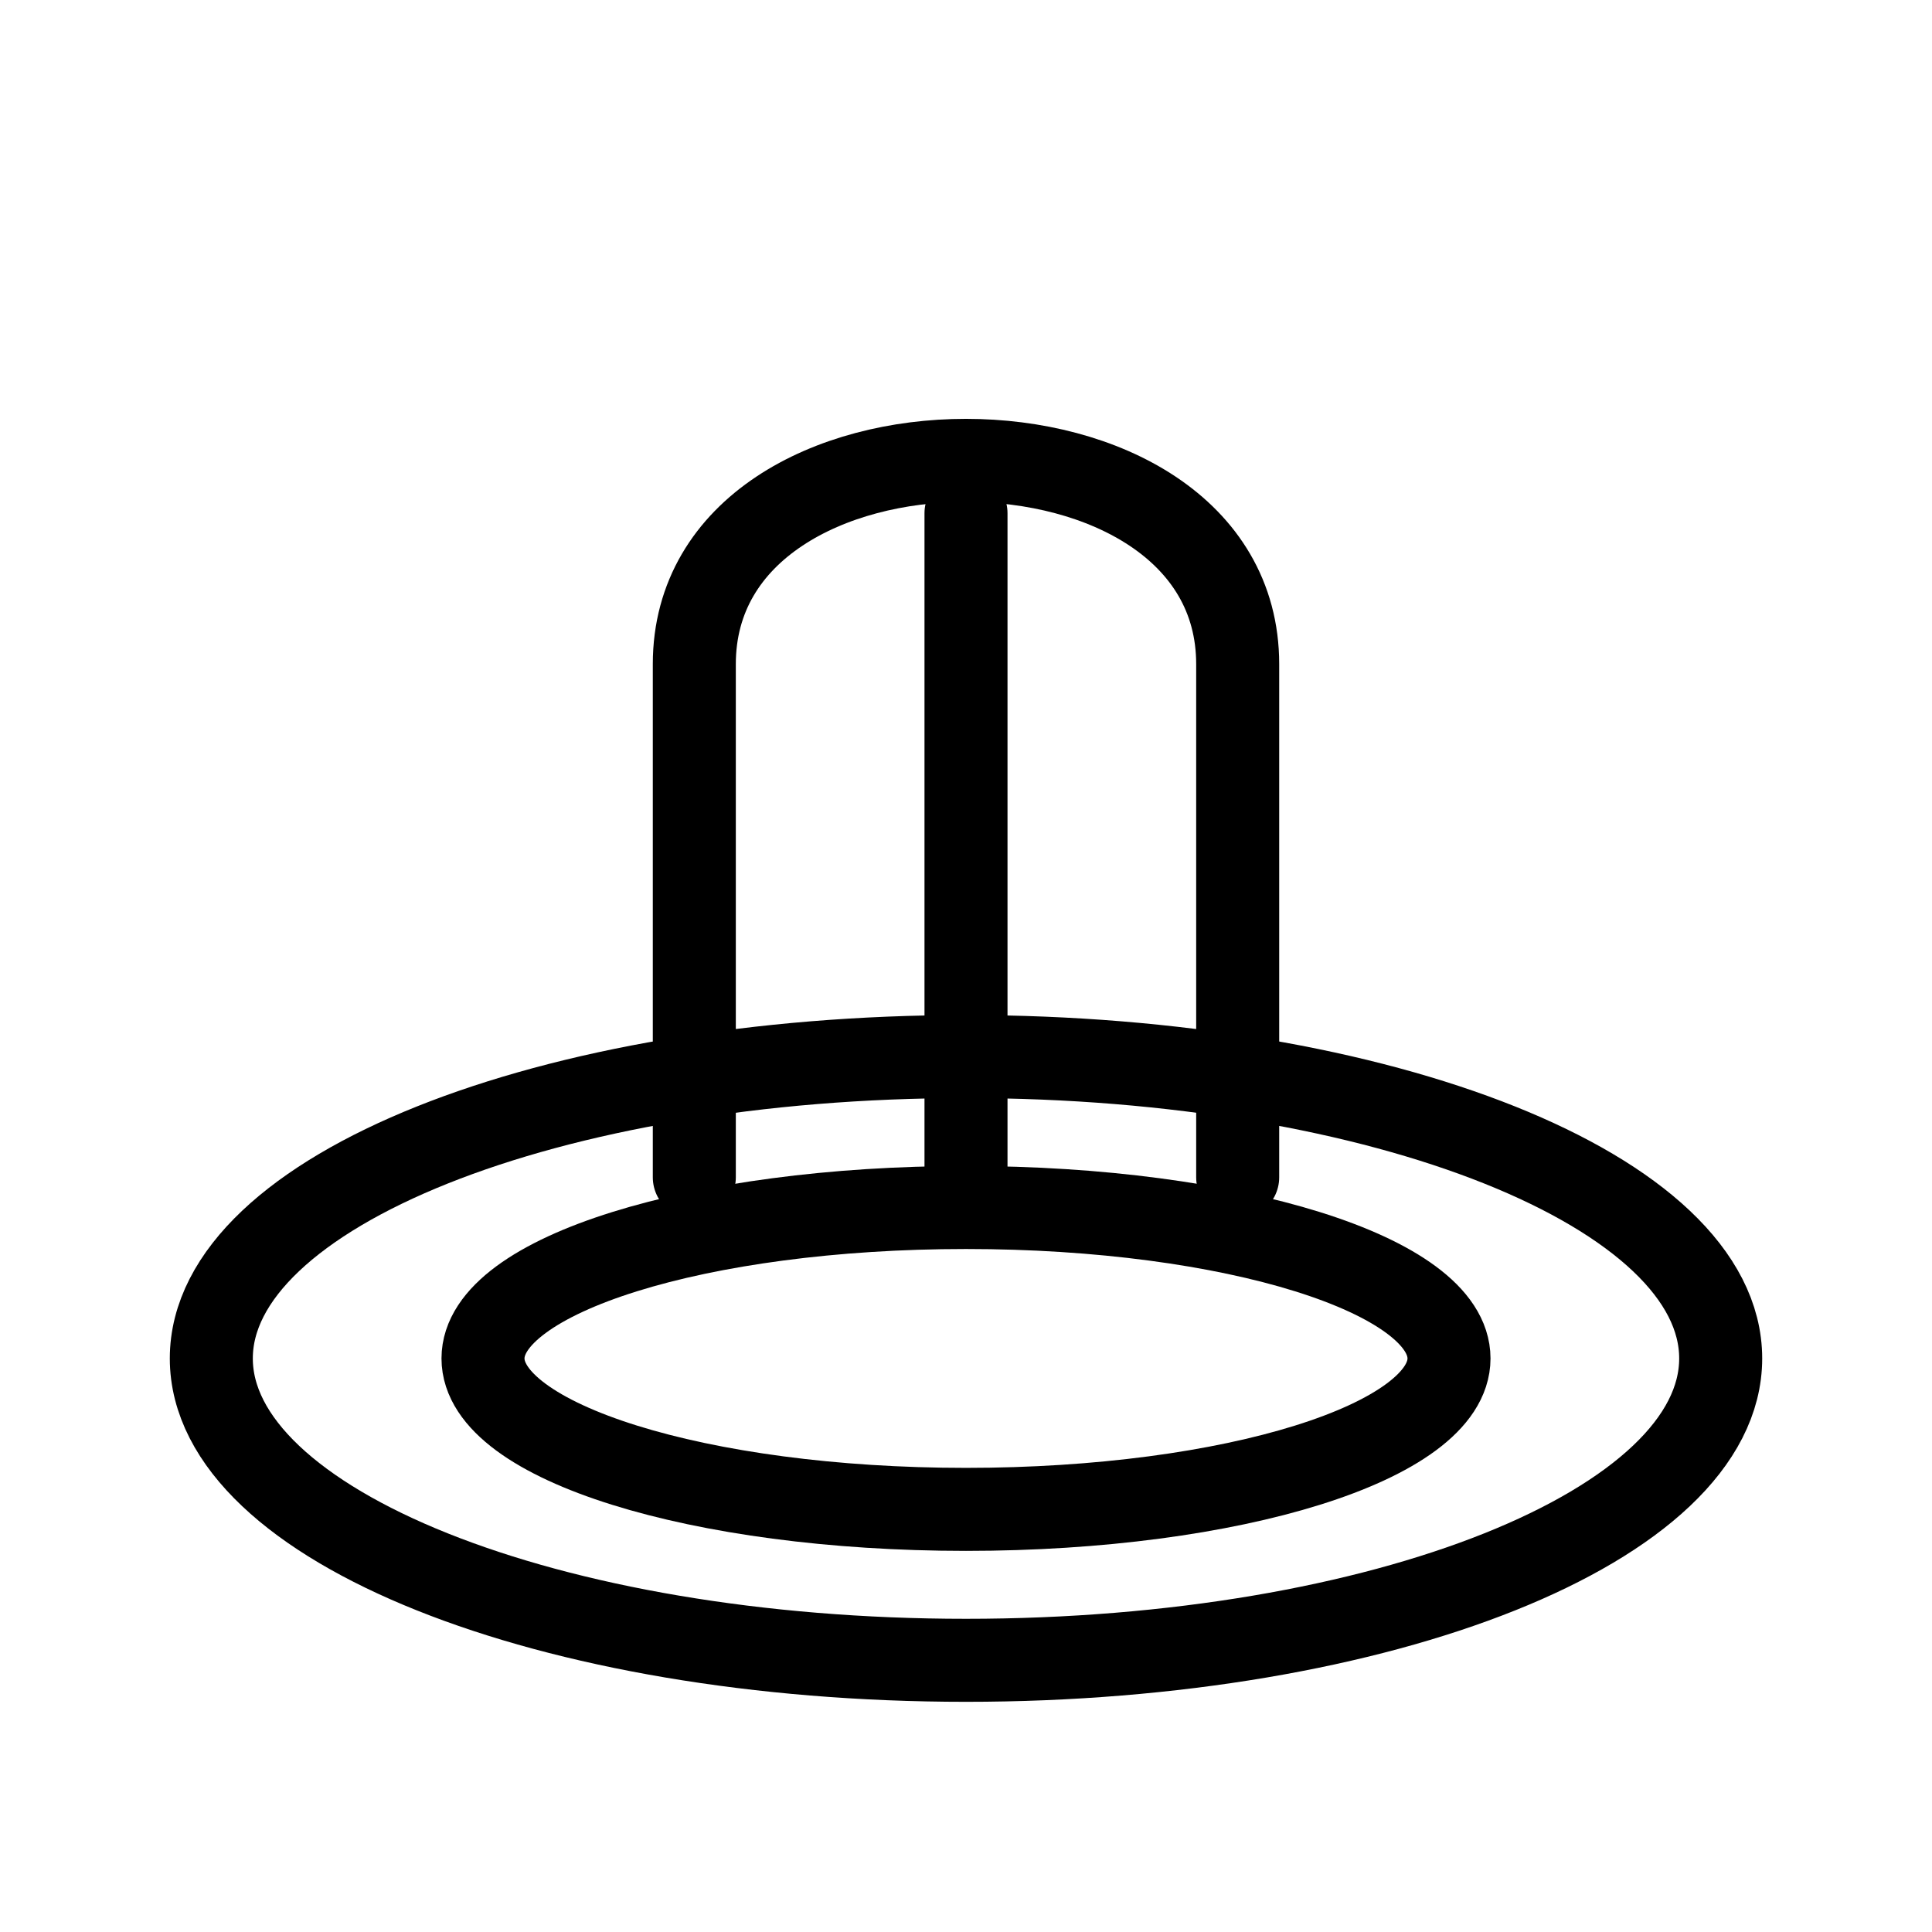
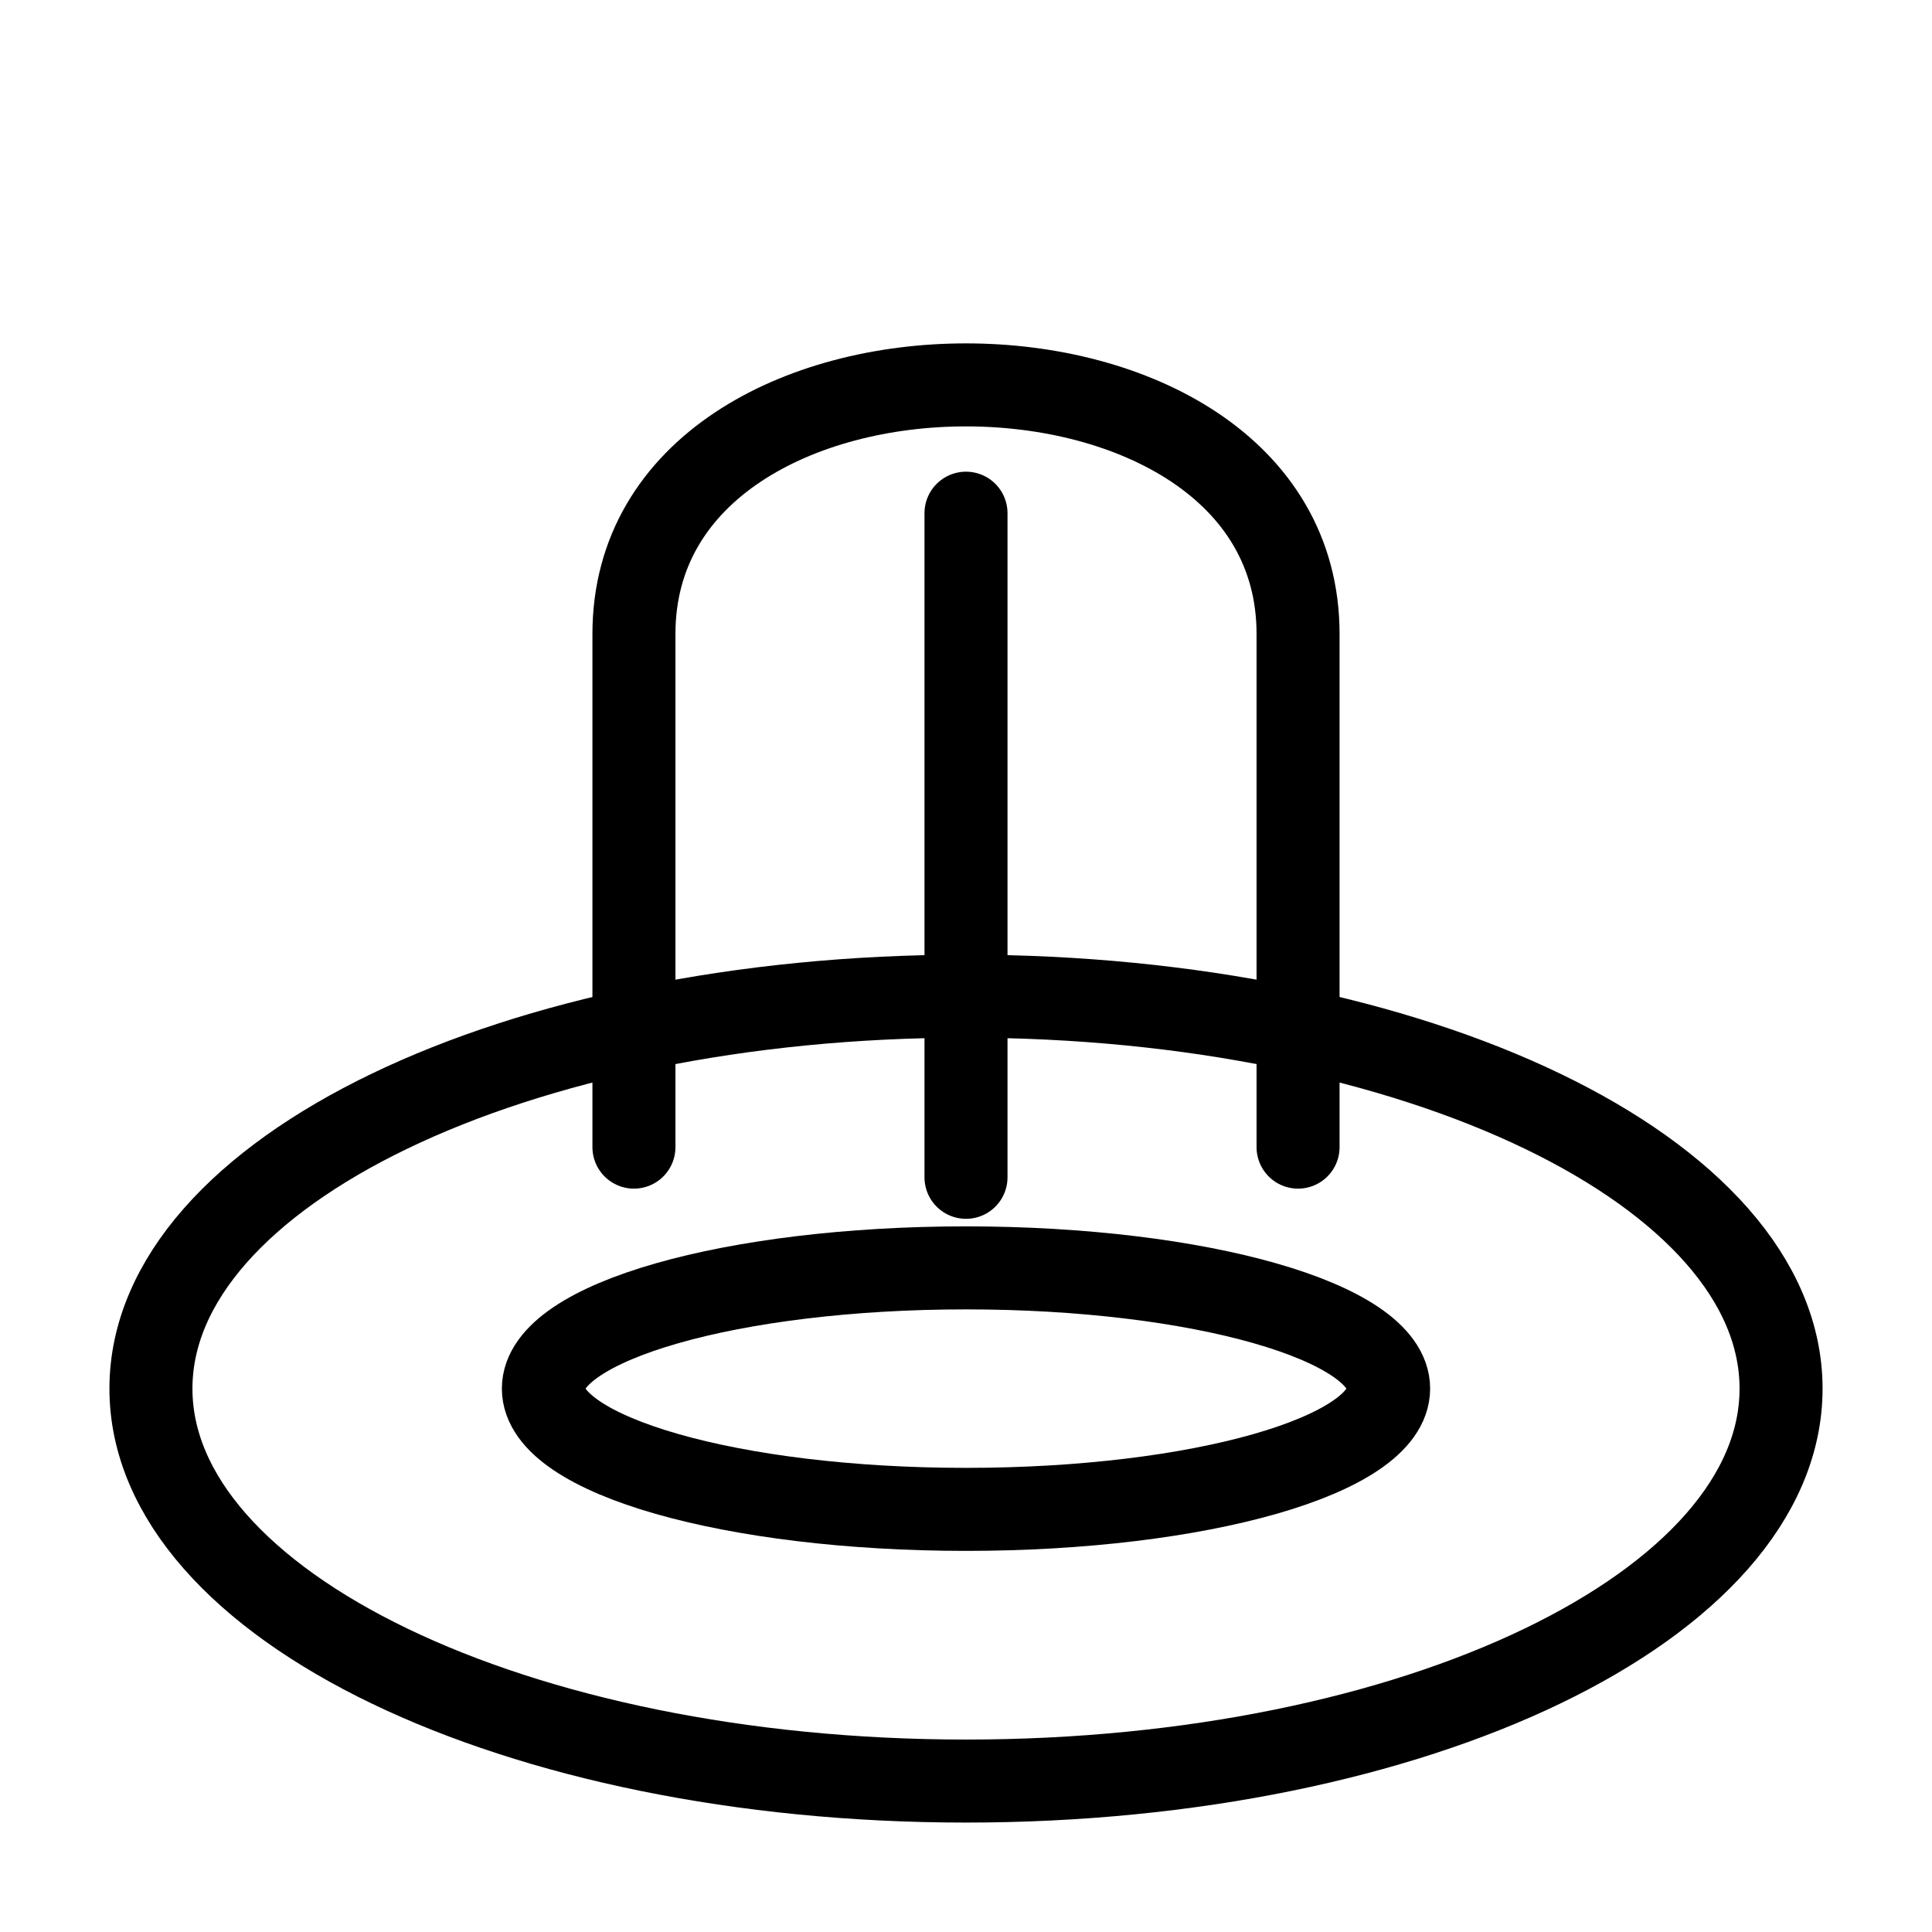
<svg xmlns="http://www.w3.org/2000/svg" viewBox="0 0 64 64" role="img" aria-labelledby="title">
  <g fill="none" stroke="currentColor" stroke-width="2.75" stroke-linecap="round" stroke-linejoin="round">
-     <ellipse cx="32" cy="45" rx="25" ry="10" />
-     <ellipse cx="32" cy="45" rx="16" ry="5" />
-     <path d="M23 39V22c0-9 18-9 18 0v17" />
+     <ellipse cx="32" cy="46" rx="27" ry="13" />
+     <ellipse cx="32" cy="46" rx="14" ry="4" />
+     <path d="M21 38V21c0-11 22-11 22 0v17" />
    <path d="M32 17v22" />
  </g>
</svg>
